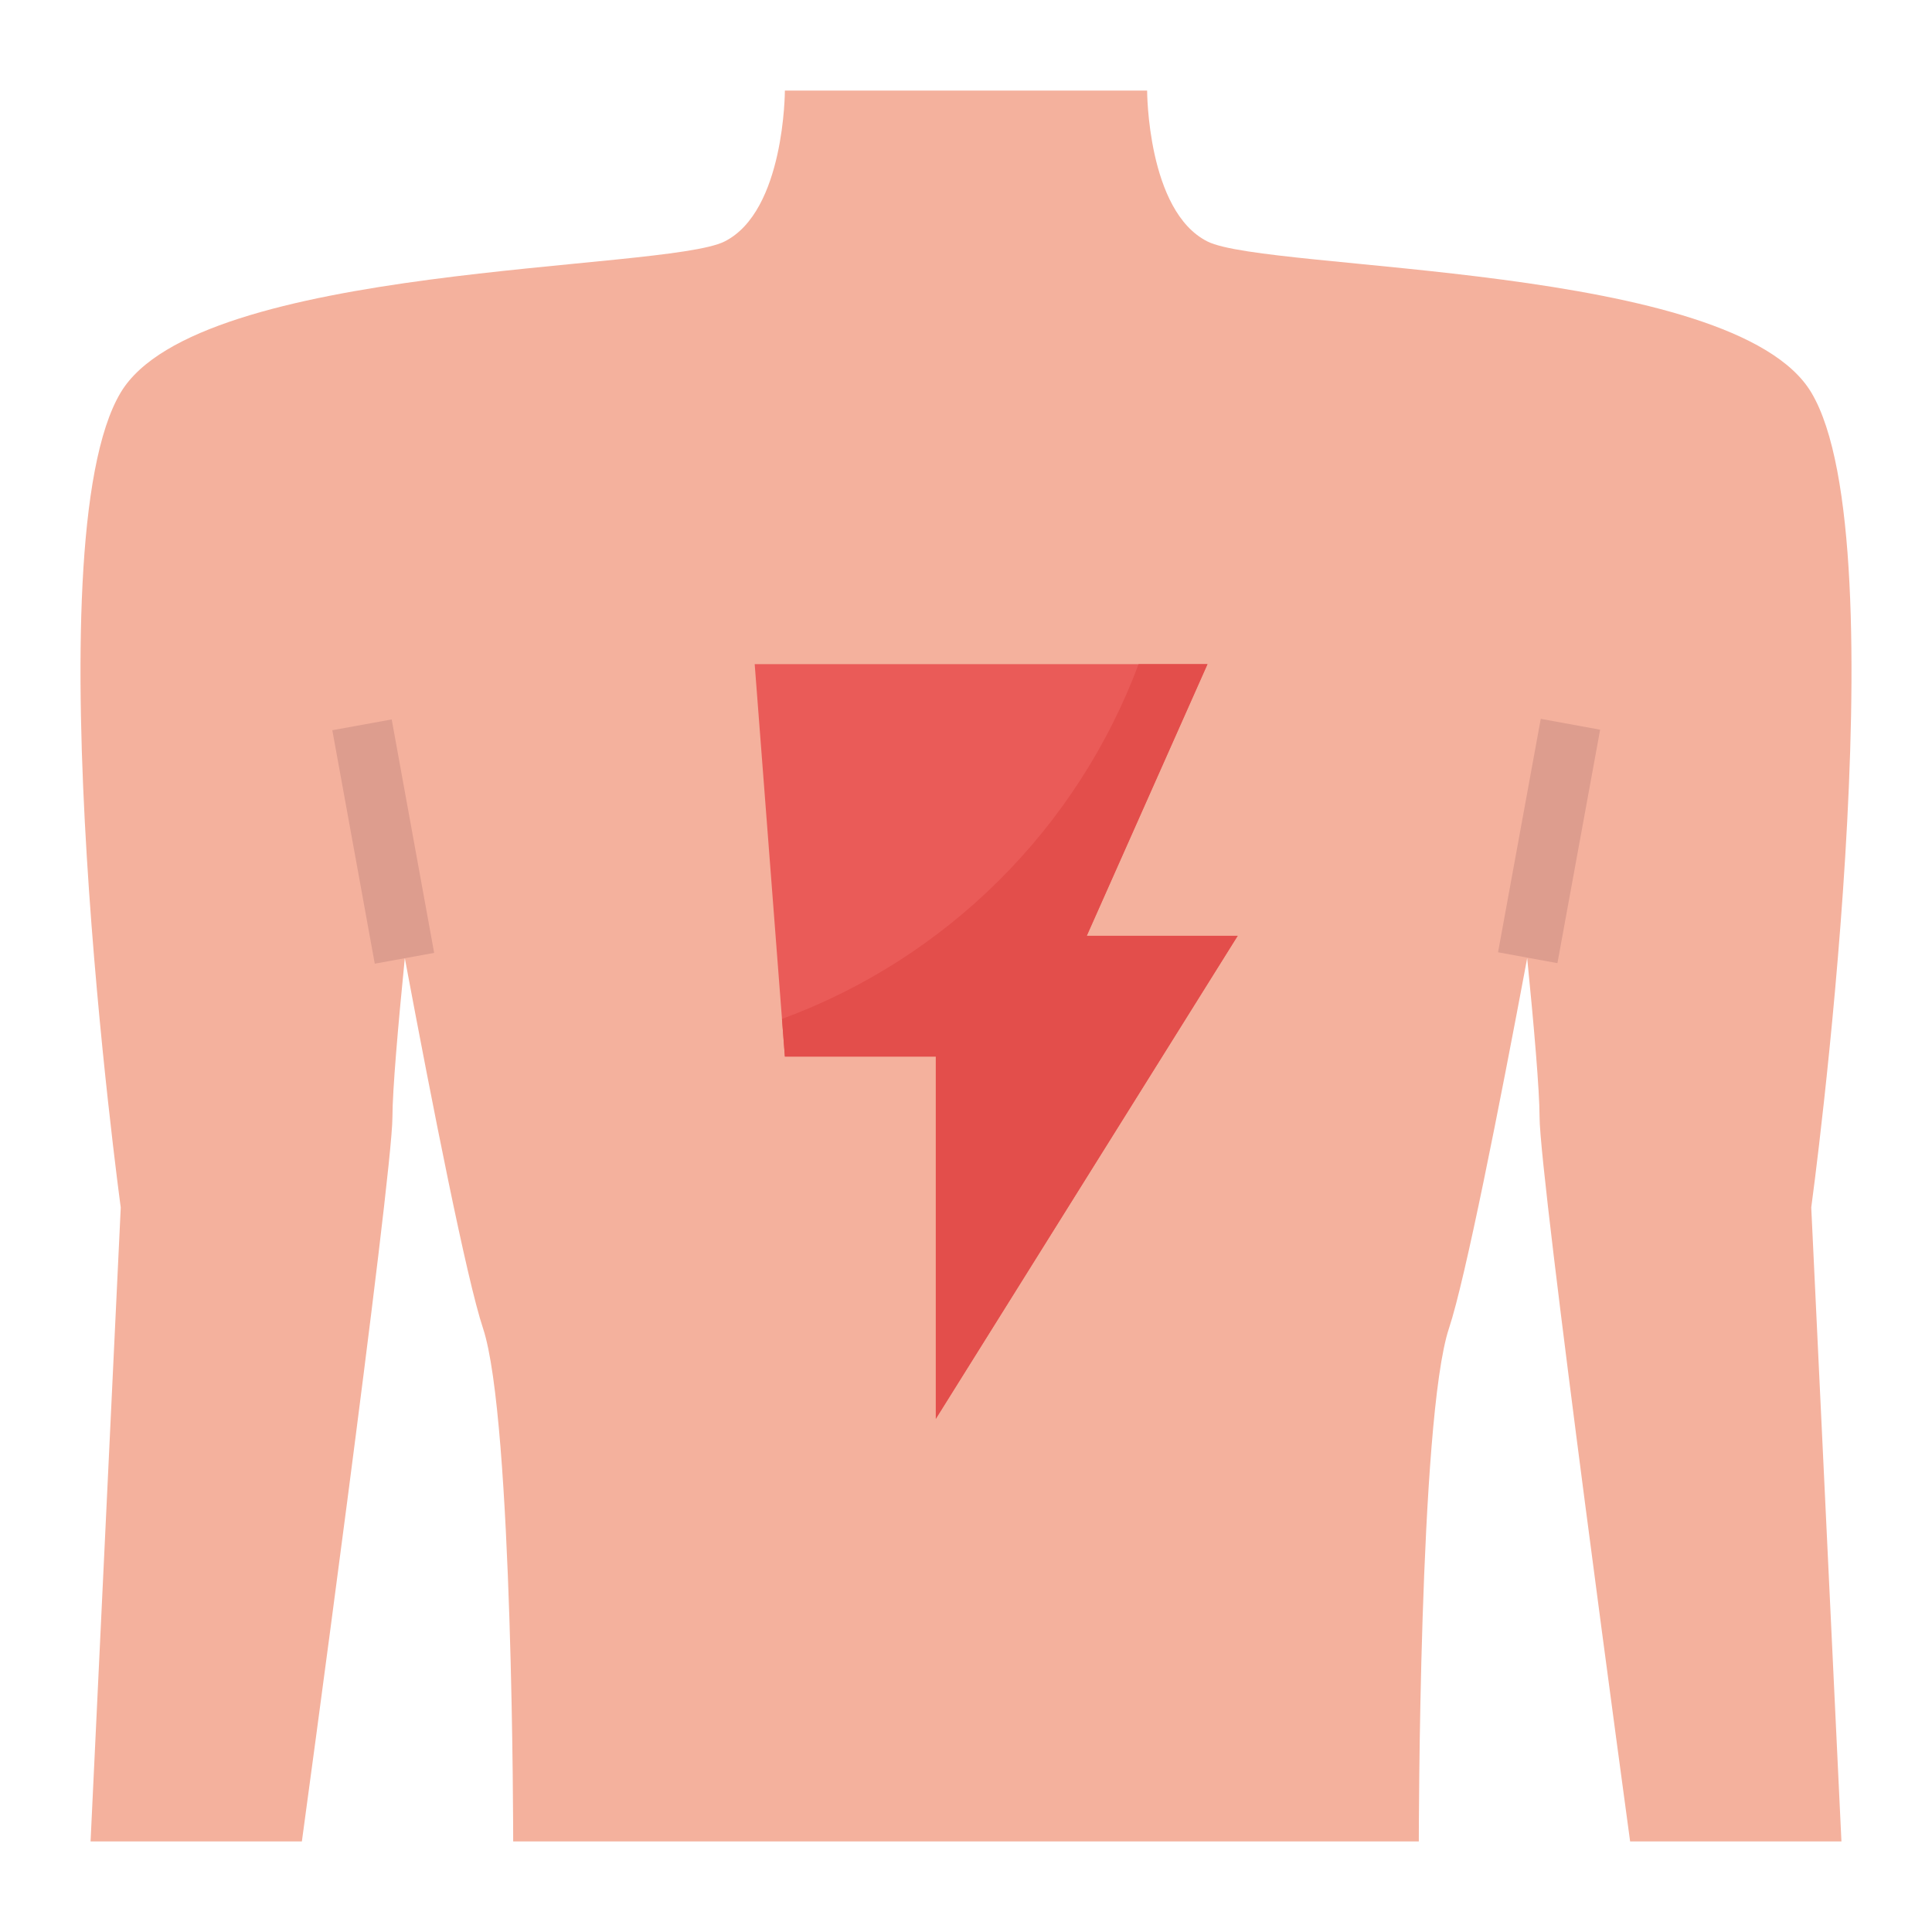
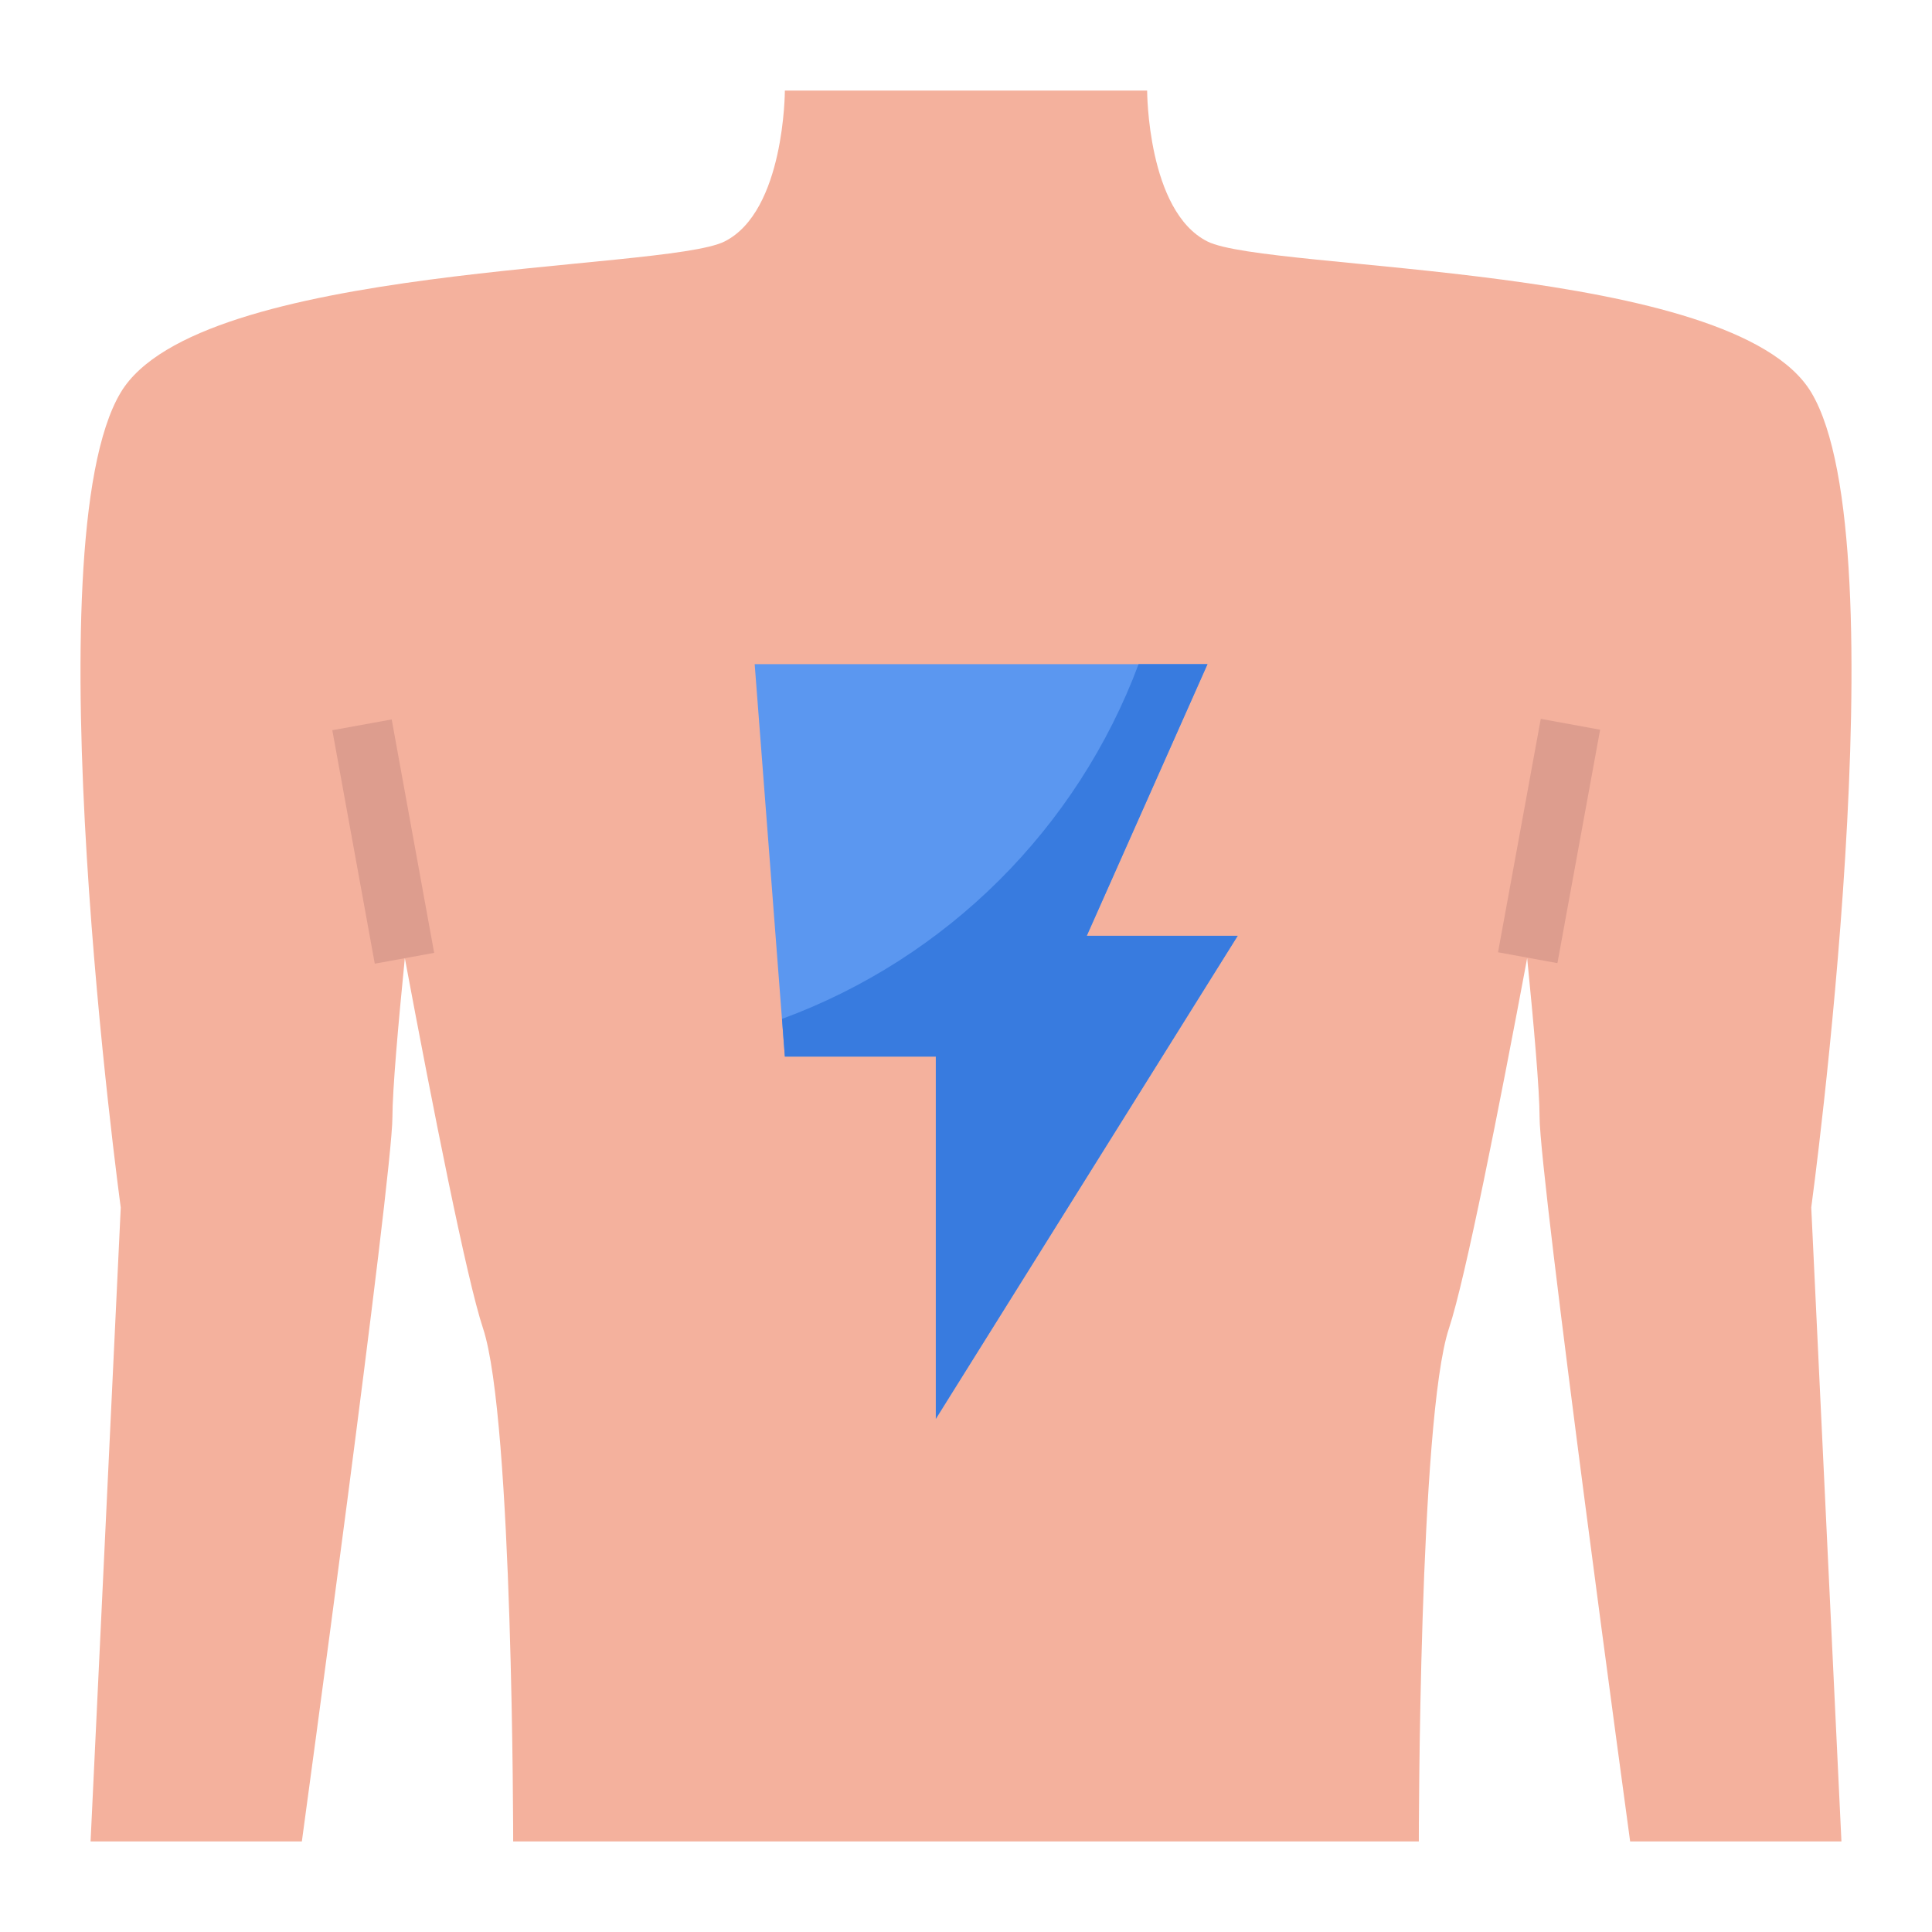
- <svg xmlns="http://www.w3.org/2000/svg" id="Layer_1_1_" height="512" viewBox="0 0 64 64" width="512">
-   <path d="m60 40 1 21h-7s-3-22-3-24c0-.87-.19-3.06-.41-5.26-.92 4.91-2.05 10.64-2.59 12.26-1 3-1 17-1 17h-30s0-14-1-17c-.54-1.62-1.67-7.35-2.59-12.26-.22 2.2-.41 4.39-.41 5.26 0 2-3 24-3 24h-7l1-21s-3-22 0-27c2.57-4.29 18-4 20-5s2-5 2-5h12s0 4 2 5 17.43.71 20 5c3 5 0 27 0 27z" fill="#f4b19d" />
-   <path d="m11.705 23.936h1.999v7.859h-1.999z" fill="#dd9d8e" transform="matrix(.984 -.179 .179 .984 -4.794 2.732)" />
-   <path d="m47.365 26.866h7.859v1.999h-7.859z" fill="#dd9d8e" transform="matrix(.18 -.984 .984 .18 14.663 73.317)" />
-   <path d="m25 22h15l-4 9h5l-10 16v-12h-5z" fill="#ea5b58" />
-   <path d="m40 22h-2.282c-2.034 5.442-6.358 9.746-11.814 11.753l.096 1.247h5v12l10-16h-5z" fill="#e34e4b" />
+ <svg xmlns="http://www.w3.org/2000/svg" width="50" height="50" viewBox="0 0 50 50" fill="none">
+   <path d="M46.875 31.25L47.656 47.656H42.188C42.188 47.656 39.844 30.469 39.844 28.906C39.844 28.227 39.695 26.516 39.523 24.797C38.805 28.633 37.922 33.109 37.5 34.375C36.719 36.719 36.719 47.656 36.719 47.656H13.281C13.281 47.656 13.281 36.719 12.5 34.375C12.078 33.109 11.195 28.633 10.477 24.797C10.305 26.516 10.156 28.227 10.156 28.906C10.156 30.469 7.812 47.656 7.812 47.656H2.344L3.125 31.25C3.125 31.25 0.781 14.062 3.125 10.156C5.133 6.805 17.188 7.031 18.75 6.25C20.312 5.469 20.312 2.344 20.312 2.344H29.688C29.688 2.344 29.688 5.469 31.25 6.25C32.812 7.031 44.867 6.805 46.875 10.156C49.219 14.062 46.875 31.25 46.875 31.25Z" fill="#F4B19D" />
+   <path d="M8.6 18.898L10.137 18.619L11.236 24.66L9.699 24.94L8.6 18.898Z" fill="#DD9D8E" />
+   <path d="M38.769 24.645L39.875 18.604L41.411 18.885L40.306 24.926L38.769 24.645Z" fill="#DD9D8E" />
+   <path d="M19.531 17.188H31.25L28.125 24.219H32.031L24.219 36.719V27.344H20.312L19.531 17.188Z" fill="#5B97F0" />
+   <path d="M31.25 17.188H29.467C27.878 21.439 24.5 24.802 20.238 26.369L20.312 27.344H24.219V36.719L32.031 24.219H28.125L31.25 17.188Z" fill="#387BDF" />
</svg>
